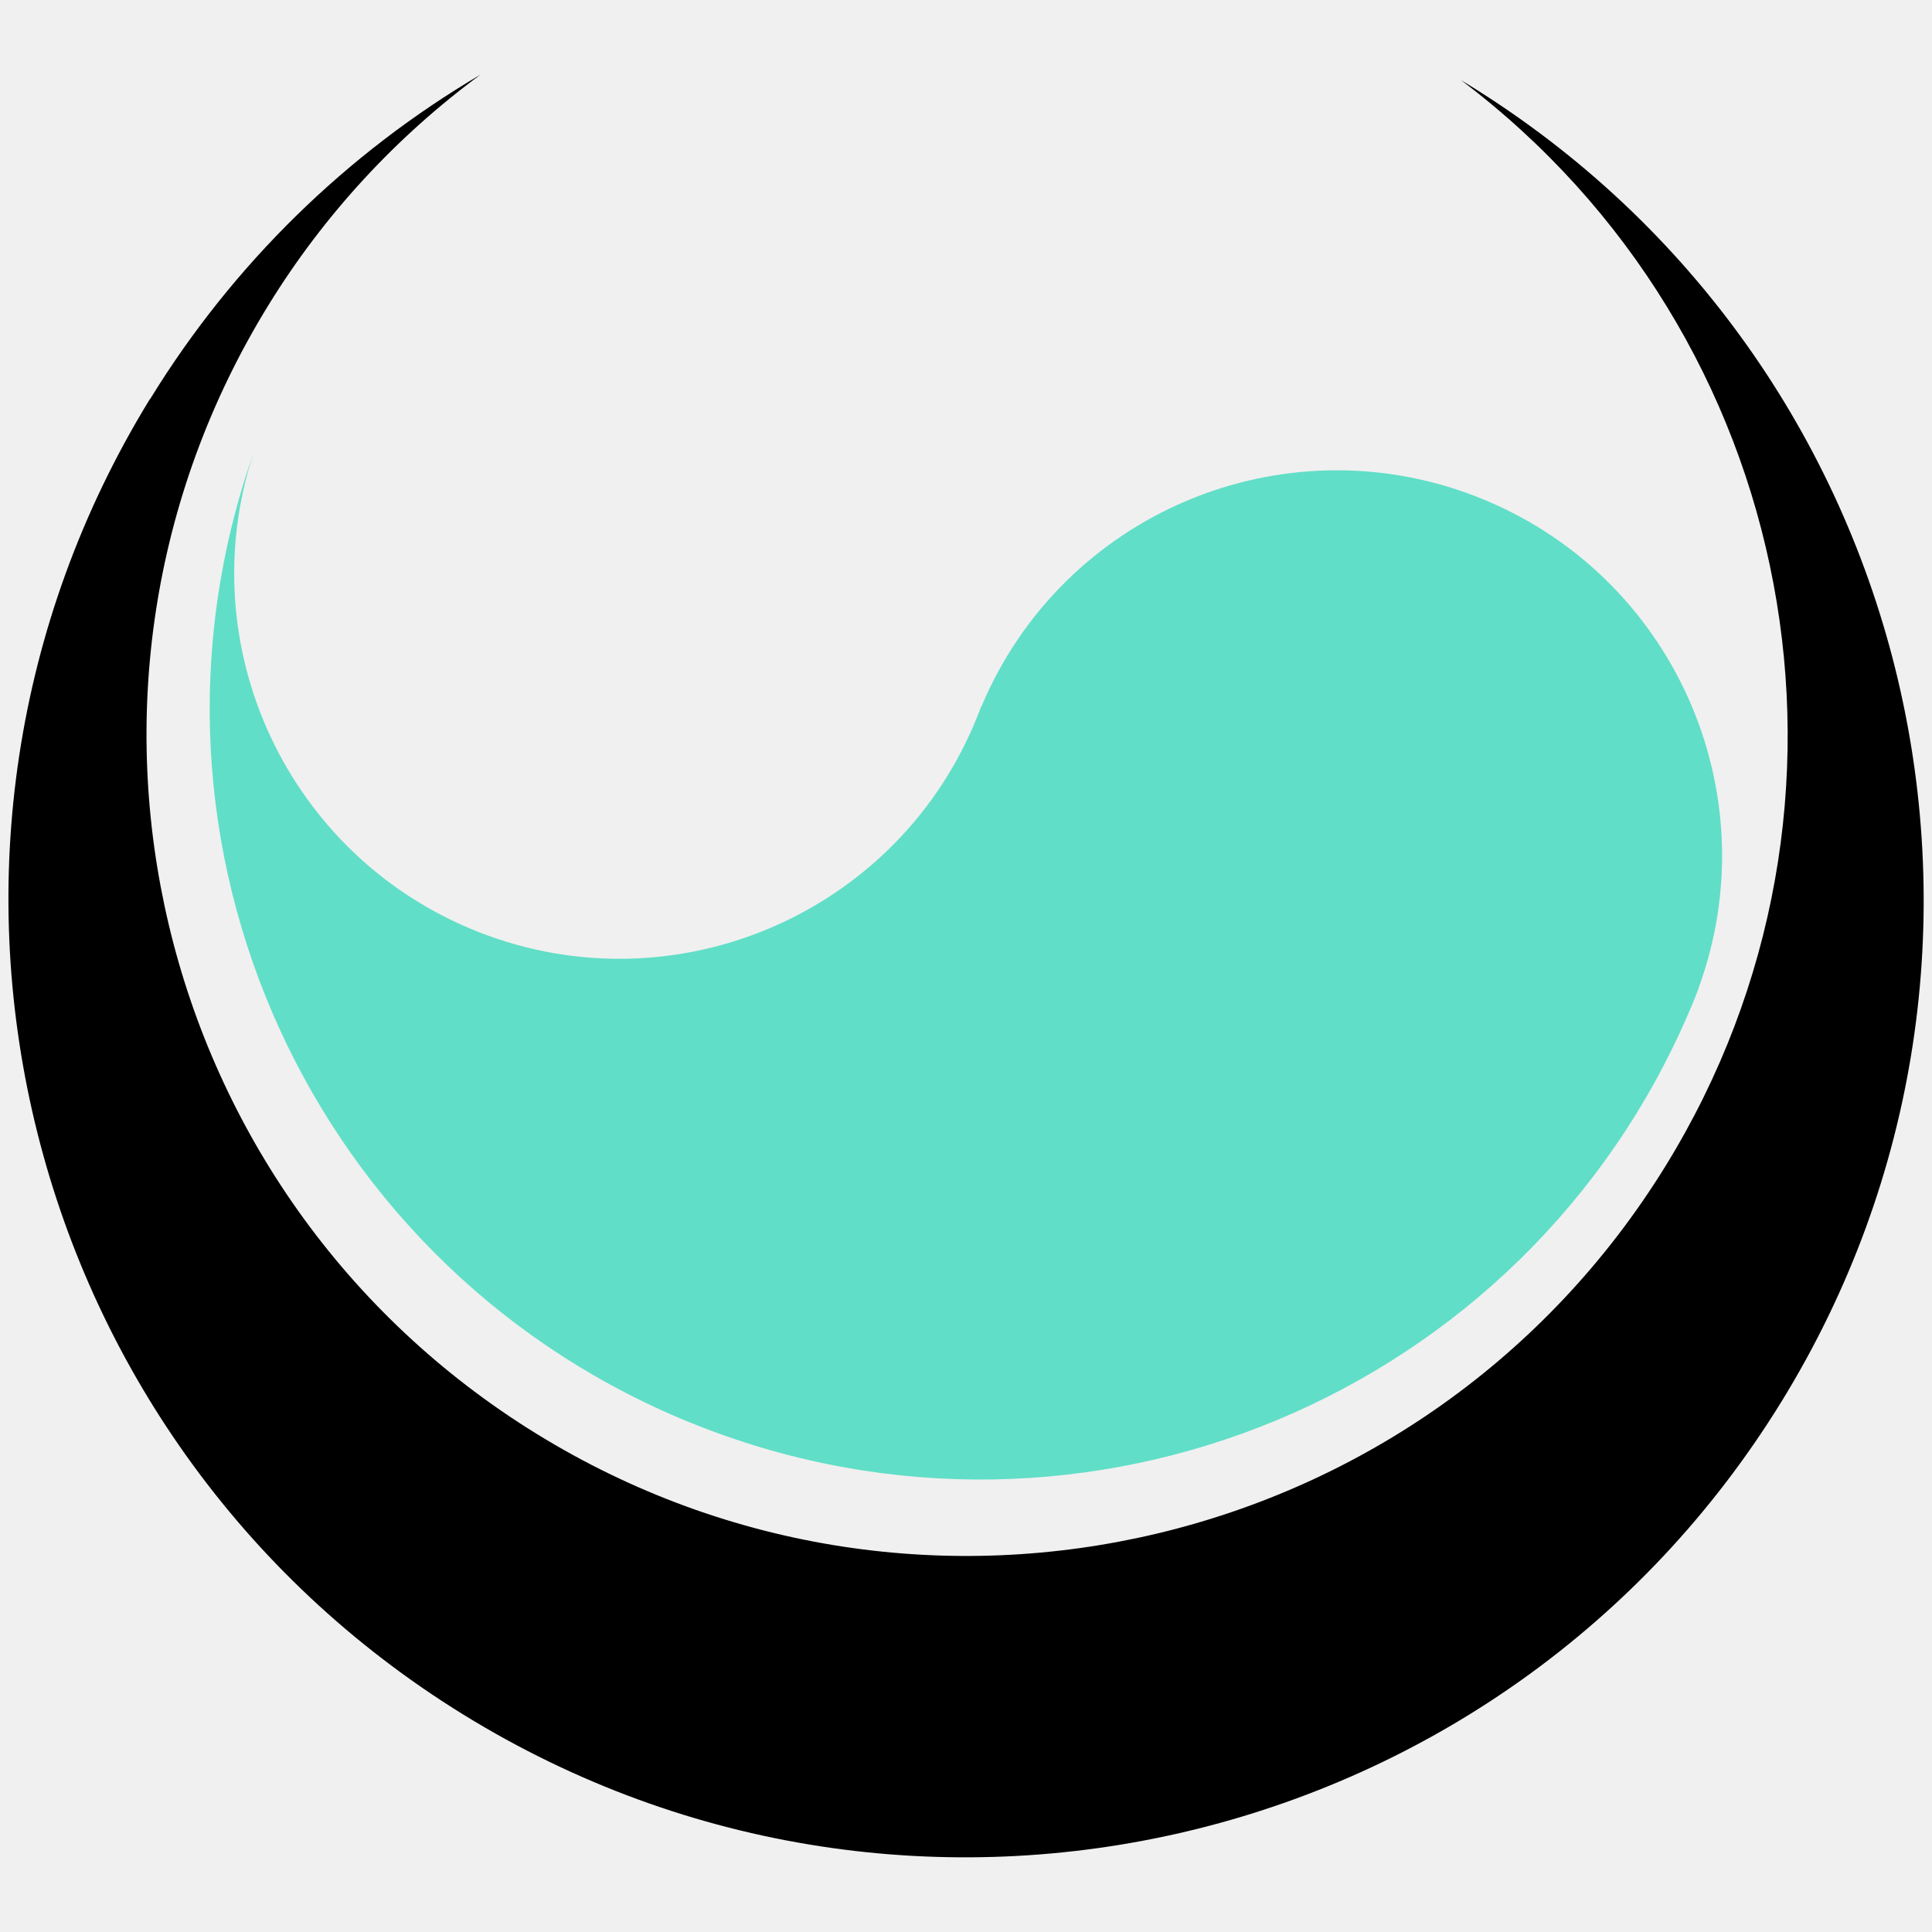
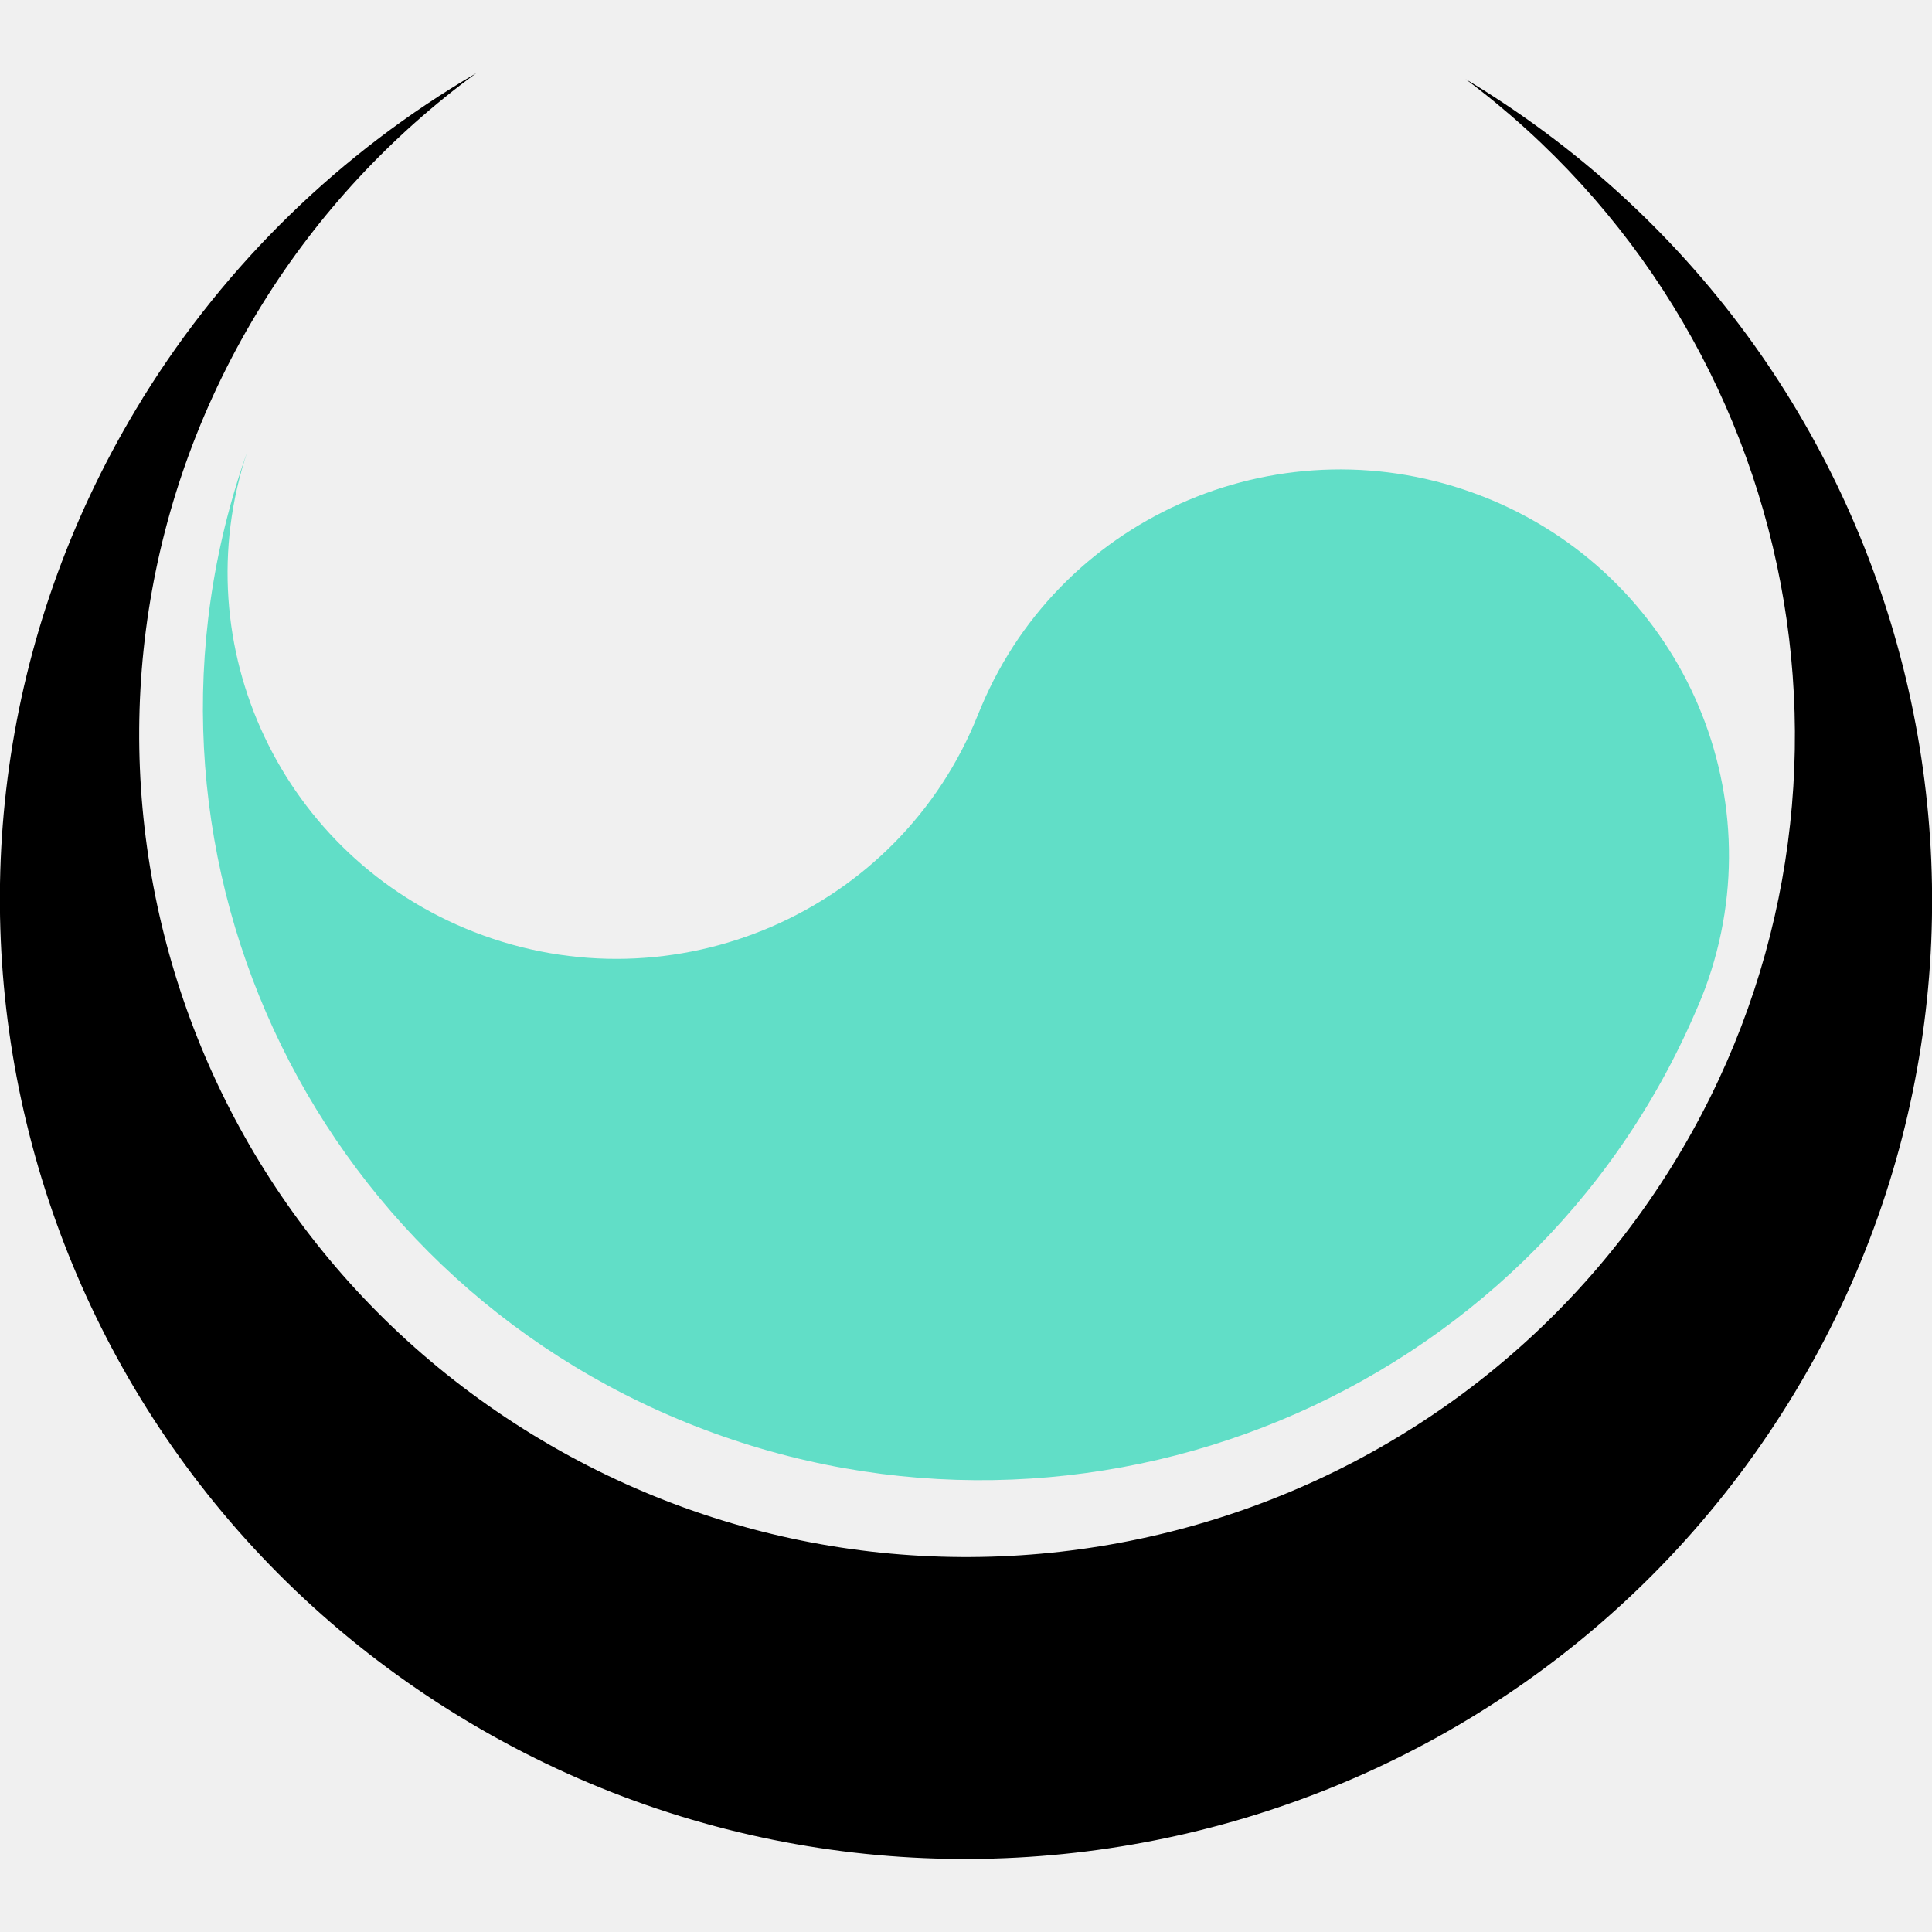
- <svg xmlns="http://www.w3.org/2000/svg" width="32" height="32" viewBox="0 0 8.467 8.467" version="1.1" id="svg8">
-   <defs id="defs2" />
-   <style>
-              path { fill: #000000; }
-              @media (prefers-color-scheme: dark) {
-                path { fill: #ffffff; }
-              }
-        </style>
-   <g id="layer1" transform="translate(-54.42856,-89.95834)" style="display:inline">
-     <path id="path842" style="mix-blend-mode:normal;fill:#61dec7;fill-opacity:1;stroke-width:0.045;stroke-miterlimit:4;stroke-dasharray:none" d="m 60.9,92.135 a 1.689,1.689 0 0 0 -2.17,0.919 l -9.09e-4,-4.17e-4 a 1.689,1.689 0 0 1 -0.014,0.036 1.689,1.689 0 0 1 -2.19,0.953 1.689,1.689 0 0 1 -0.985,-2.1 3.377,3.377 0 0 0 1.948,4.264 3.377,3.377 0 0 0 4.342,-1.812 1.689,1.689 0 0 0 0.028,-0.067 1.689,1.689 0 0 0 0.004,-0.01 3.377,3.377 0 0 0 0.006,-0.016 3.377,3.377 0 0 0 0.004,-0.01 l -5.56e-4,-2.78e-4 a 1.689,1.689 0 0 0 -0.966,-2.154 1.689,1.689 0 0 0 -0.006,-0.002 z" />
-     <path id="path10" style="fill-opacity:1;fill-rule:evenodd;stroke:none;stroke-width:0.184;stroke-miterlimit:4;stroke-dasharray:none;stroke-opacity:1" d="m 55.085,91.708 a 4.196,4.196 0 0 0 1.375,5.765 4.196,4.196 0 0 0 5.774,-1.369 4.196,4.196 0 0 0 -1.369,-5.774 4.196,4.196 0 0 0 -0.033,-0.02 3.596,3.596 0 0 1 0.896,4.758 3.596,3.596 0 0 1 -4.948,1.174 3.596,3.596 0 0 1 -1.174,-4.948 3.596,3.596 0 0 1 0.929,-1.009 4.196,4.196 0 0 0 -1.444,1.415 4.196,4.196 0 0 0 -0.005,0.008 z" />
-   </g>
+ <svg xmlns="http://www.w3.org/2000/svg" width="32" height="32" version="1.1">
+   <style>path{fill:#000}@media (prefers-color-scheme:dark){path{fill:#fff}}</style>
+   <path d="M24.534 8.213a6.44 6.394 0 0 0-8.275 3.479 6.44 6.394 0 0 1-.057.136 6.44 6.394 0 0 1-8.351 3.608 6.44 6.394 0 0 1-3.757-7.95 12.878 12.784 0 0 0 7.429 16.138 12.878 12.784 0 0 0 16.558-6.86 6.44 6.394 0 0 0 .107-.253 6.44 6.394 0 0 0 .015-.038 12.878 12.784 0 0 0 .023-.06 12.878 12.784 0 0 0 .015-.038 6.44 6.394 0 0 0-3.688-8.155 6.44 6.394 0 0 0-.023-.007z" style="fill:#61dec7;" />
+   <path d="M2.362 6.599a16.001 15.885 0 0 0 5.243 21.828A16.001 15.885 0 0 0 29.62 23.24 16.001 15.885 0 0 0 24.4 1.386a16.001 15.885 0 0 0-.126-.076 13.713 13.613 0 0 1 3.416 18.009 13.713 13.613 0 0 1-18.868 4.444A13.713 13.613 0 0 1 4.349 5.03a13.713 13.613 0 0 1 3.542-3.82 16.001 15.885 0 0 0-5.51 5.357 16.001 15.885 0 0 0-.02.03z" />
</svg>
